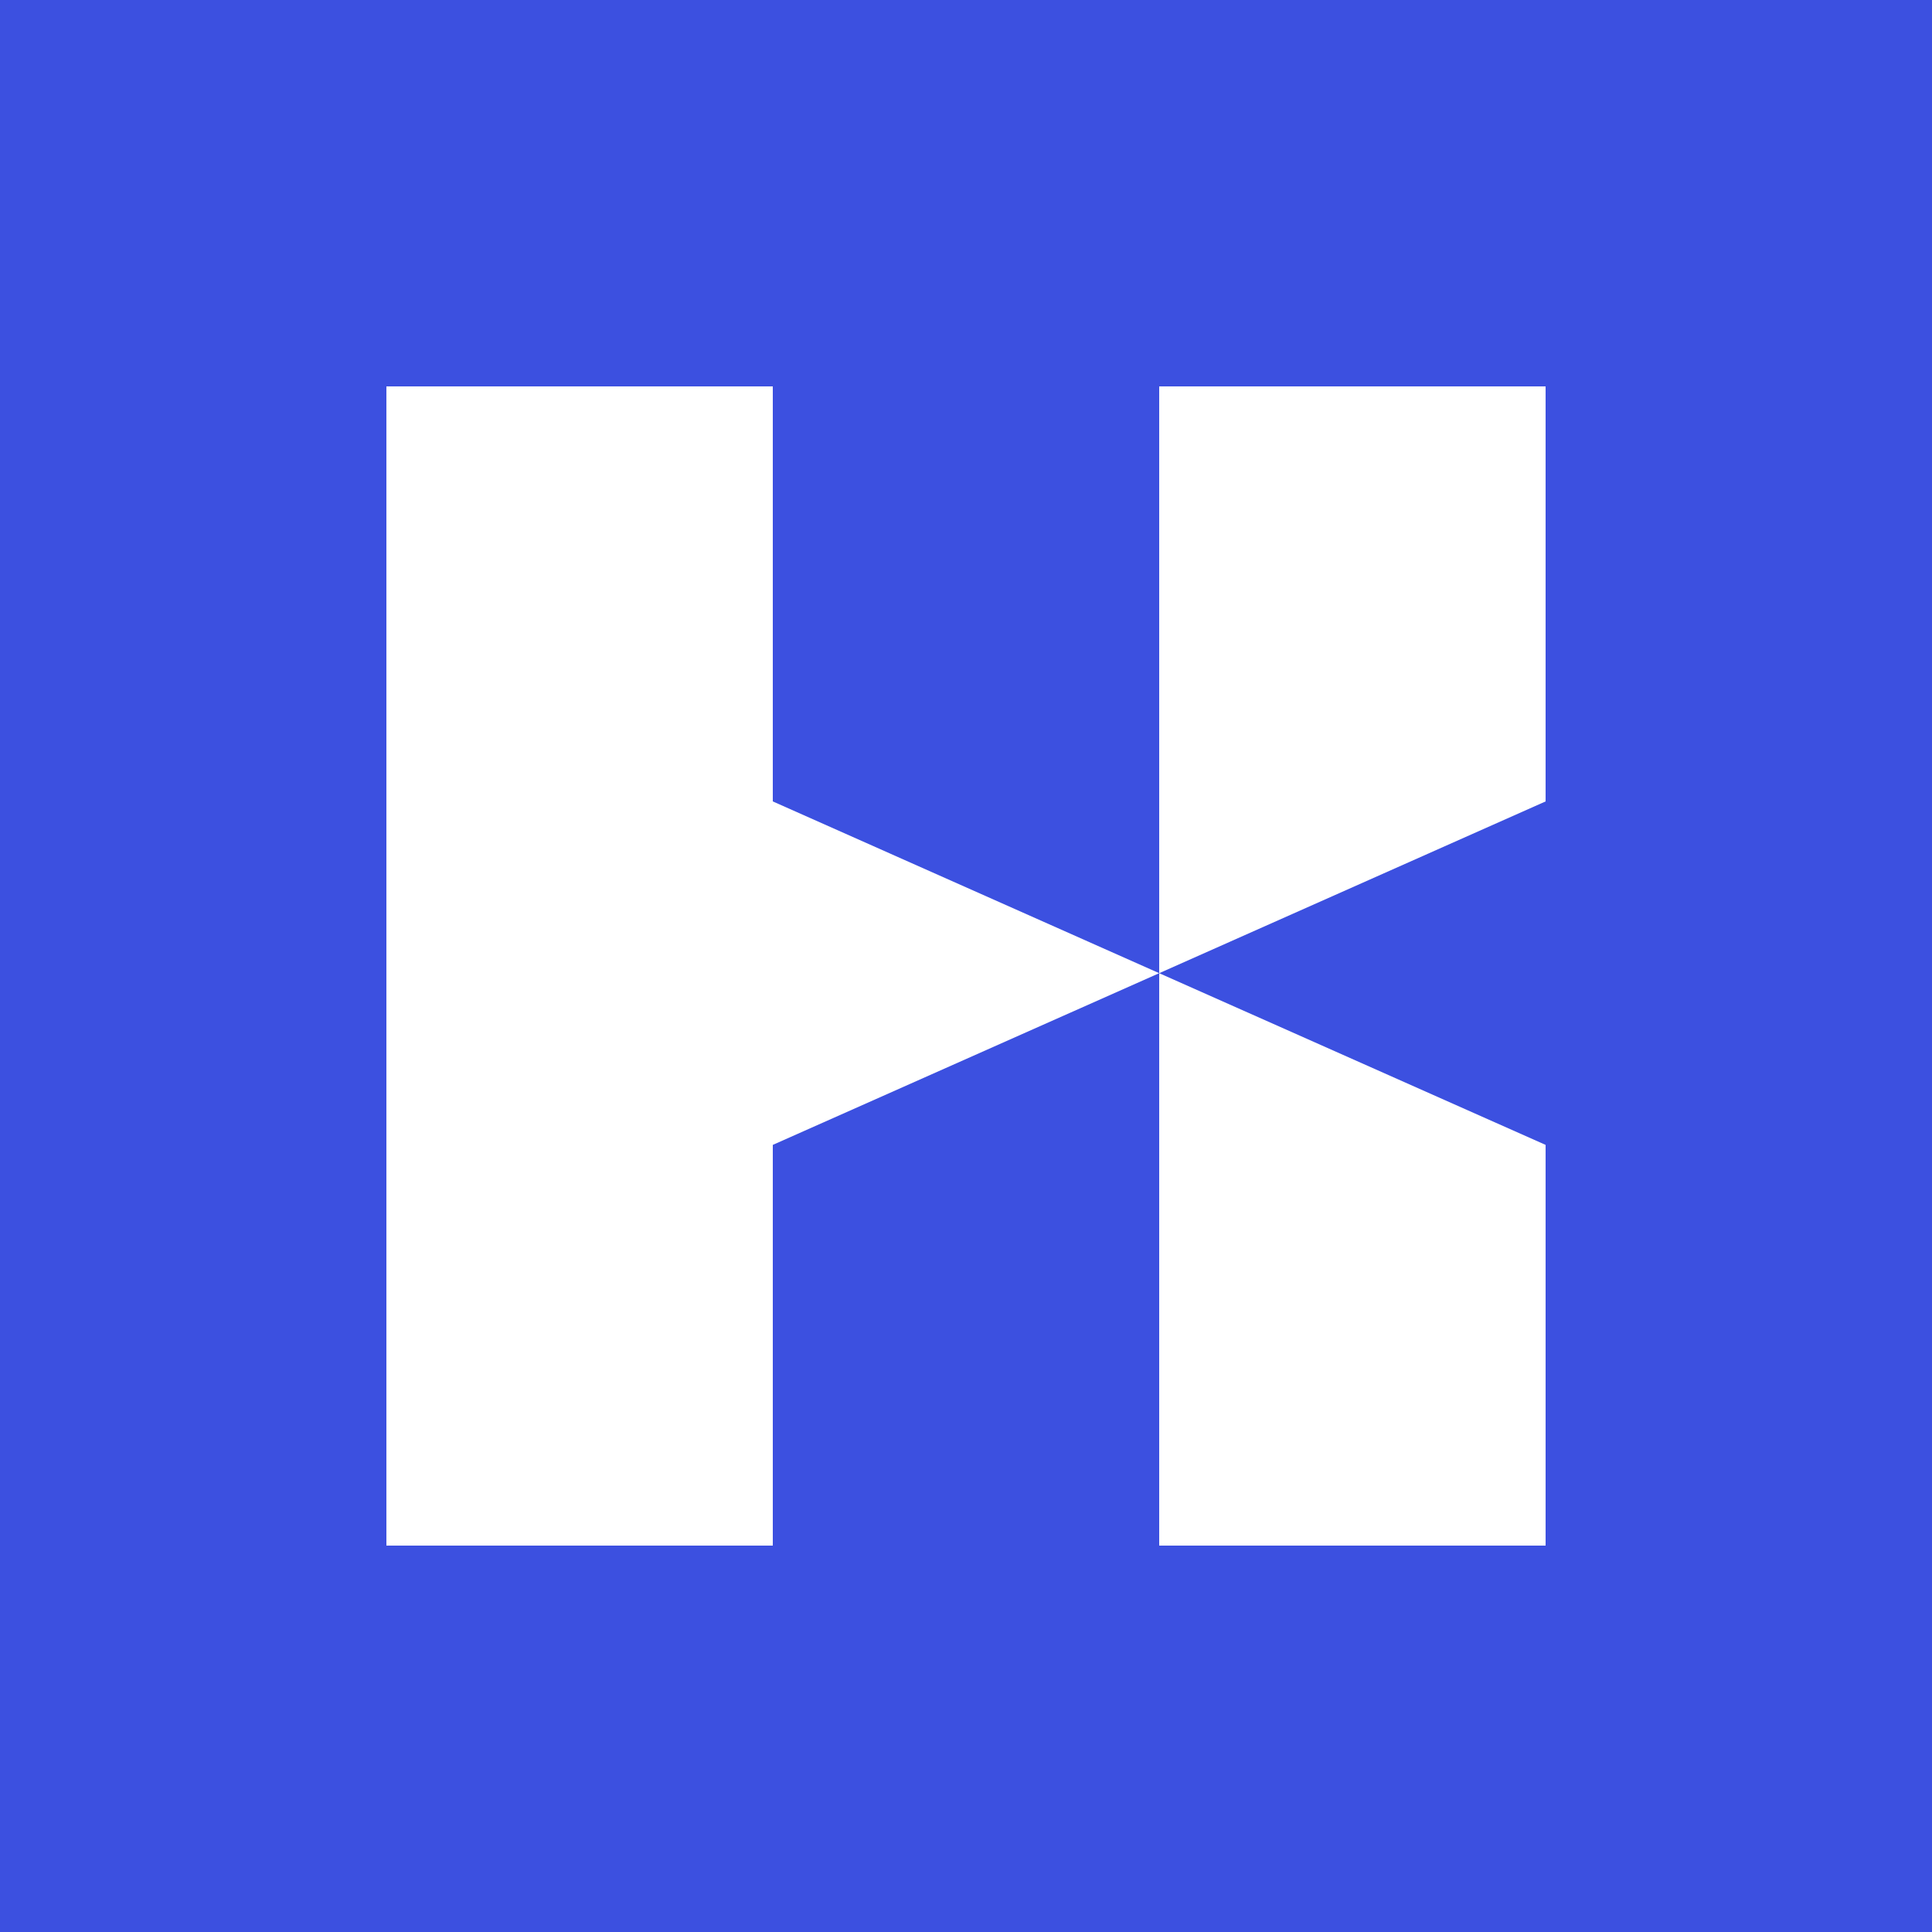
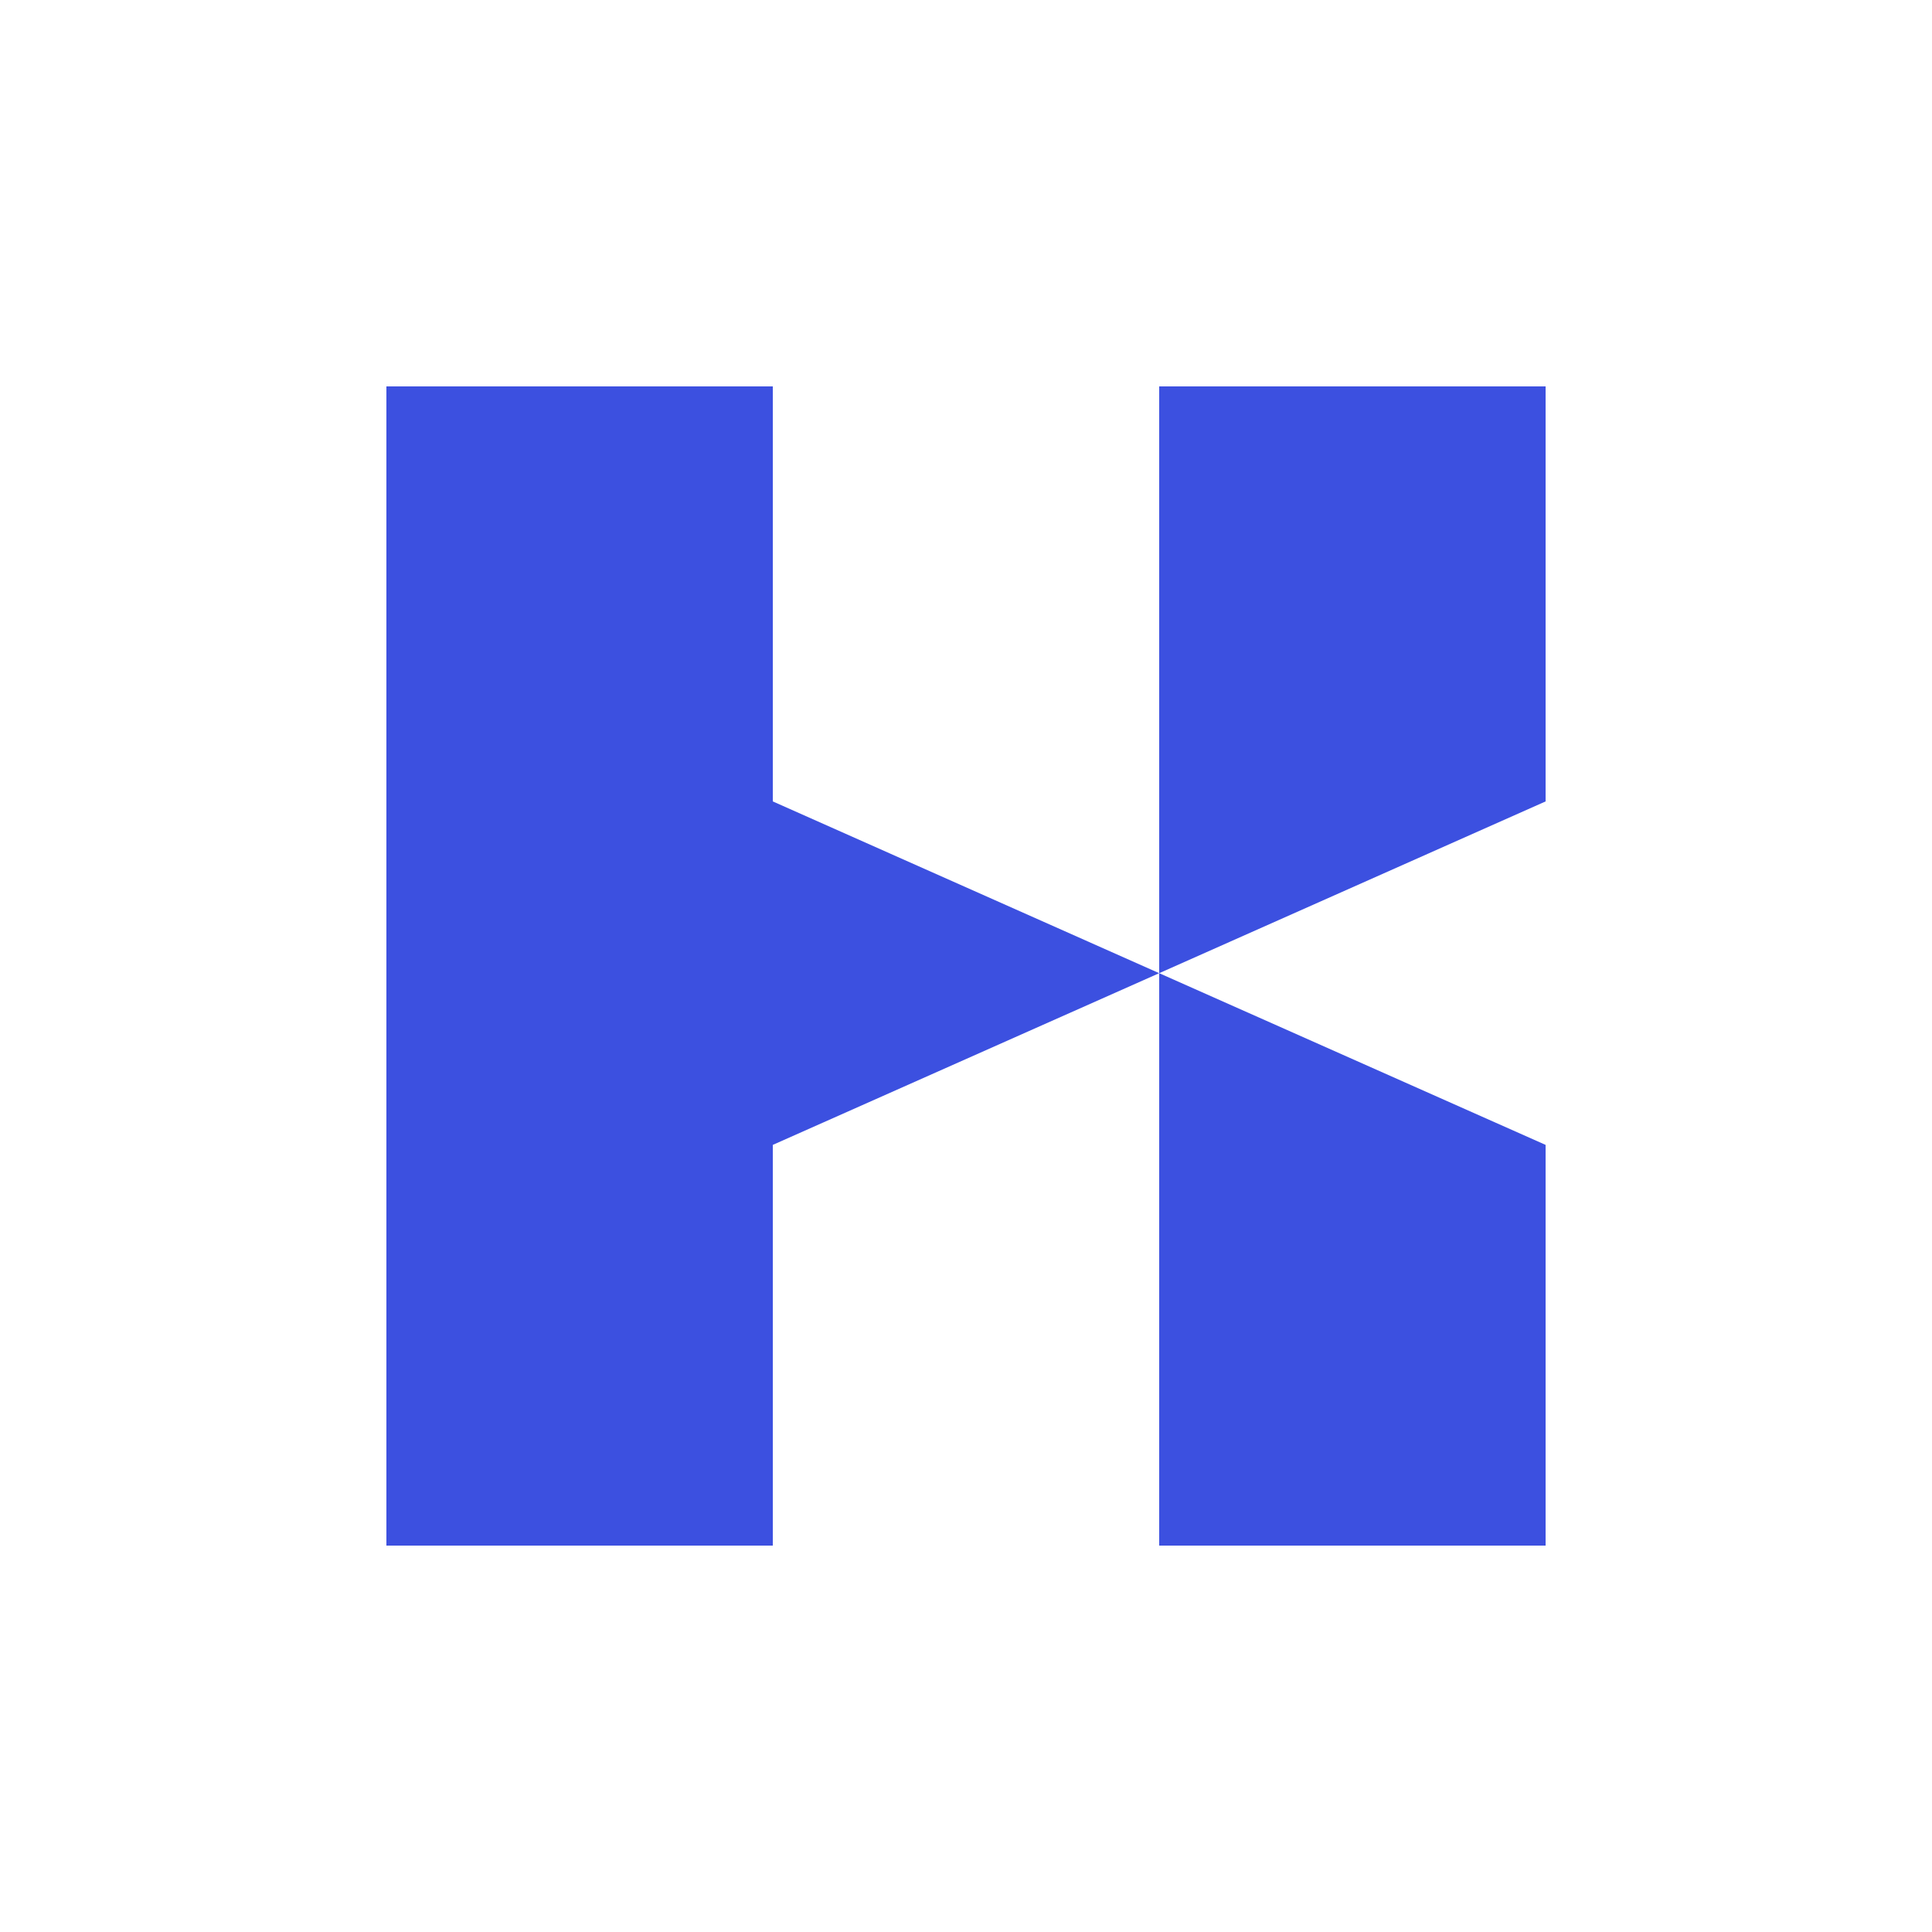
<svg xmlns="http://www.w3.org/2000/svg" width="32" height="32" viewBox="0 0 32 32" fill="none">
-   <path d="M0 0H32V32H0V0Z" fill="#3C50E0" />
-   <path d="M19.2 25.6H25.6V18.963L19.2 16.119C19.2 19.821 19.2 21.897 19.2 25.6Z" fill="white" />
-   <path d="M25.6 13.274V6.4H19.2V16.119L25.6 13.274Z" fill="white" />
-   <path d="M6.4 6.4V25.6H12.8V18.963L19.2 16.119L12.8 13.274V6.4H6.4Z" fill="white" />
+   <path d="M0 0H32V32H0V0Z" fill="white" />
+   <path d="M19.2 25.6H25.6V18.963L19.2 16.119C19.2 19.821 19.2 21.897 19.2 25.6Z" fill="#3C50E0" />
+   <path d="M25.6 13.274V6.4H19.2V16.119L25.6 13.274Z" fill="#3C50E0" />
+   <path d="M6.4 6.4V25.6H12.8V18.963L19.2 16.119L12.8 13.274V6.4H6.4Z" fill="#3C50E0" />
</svg>
